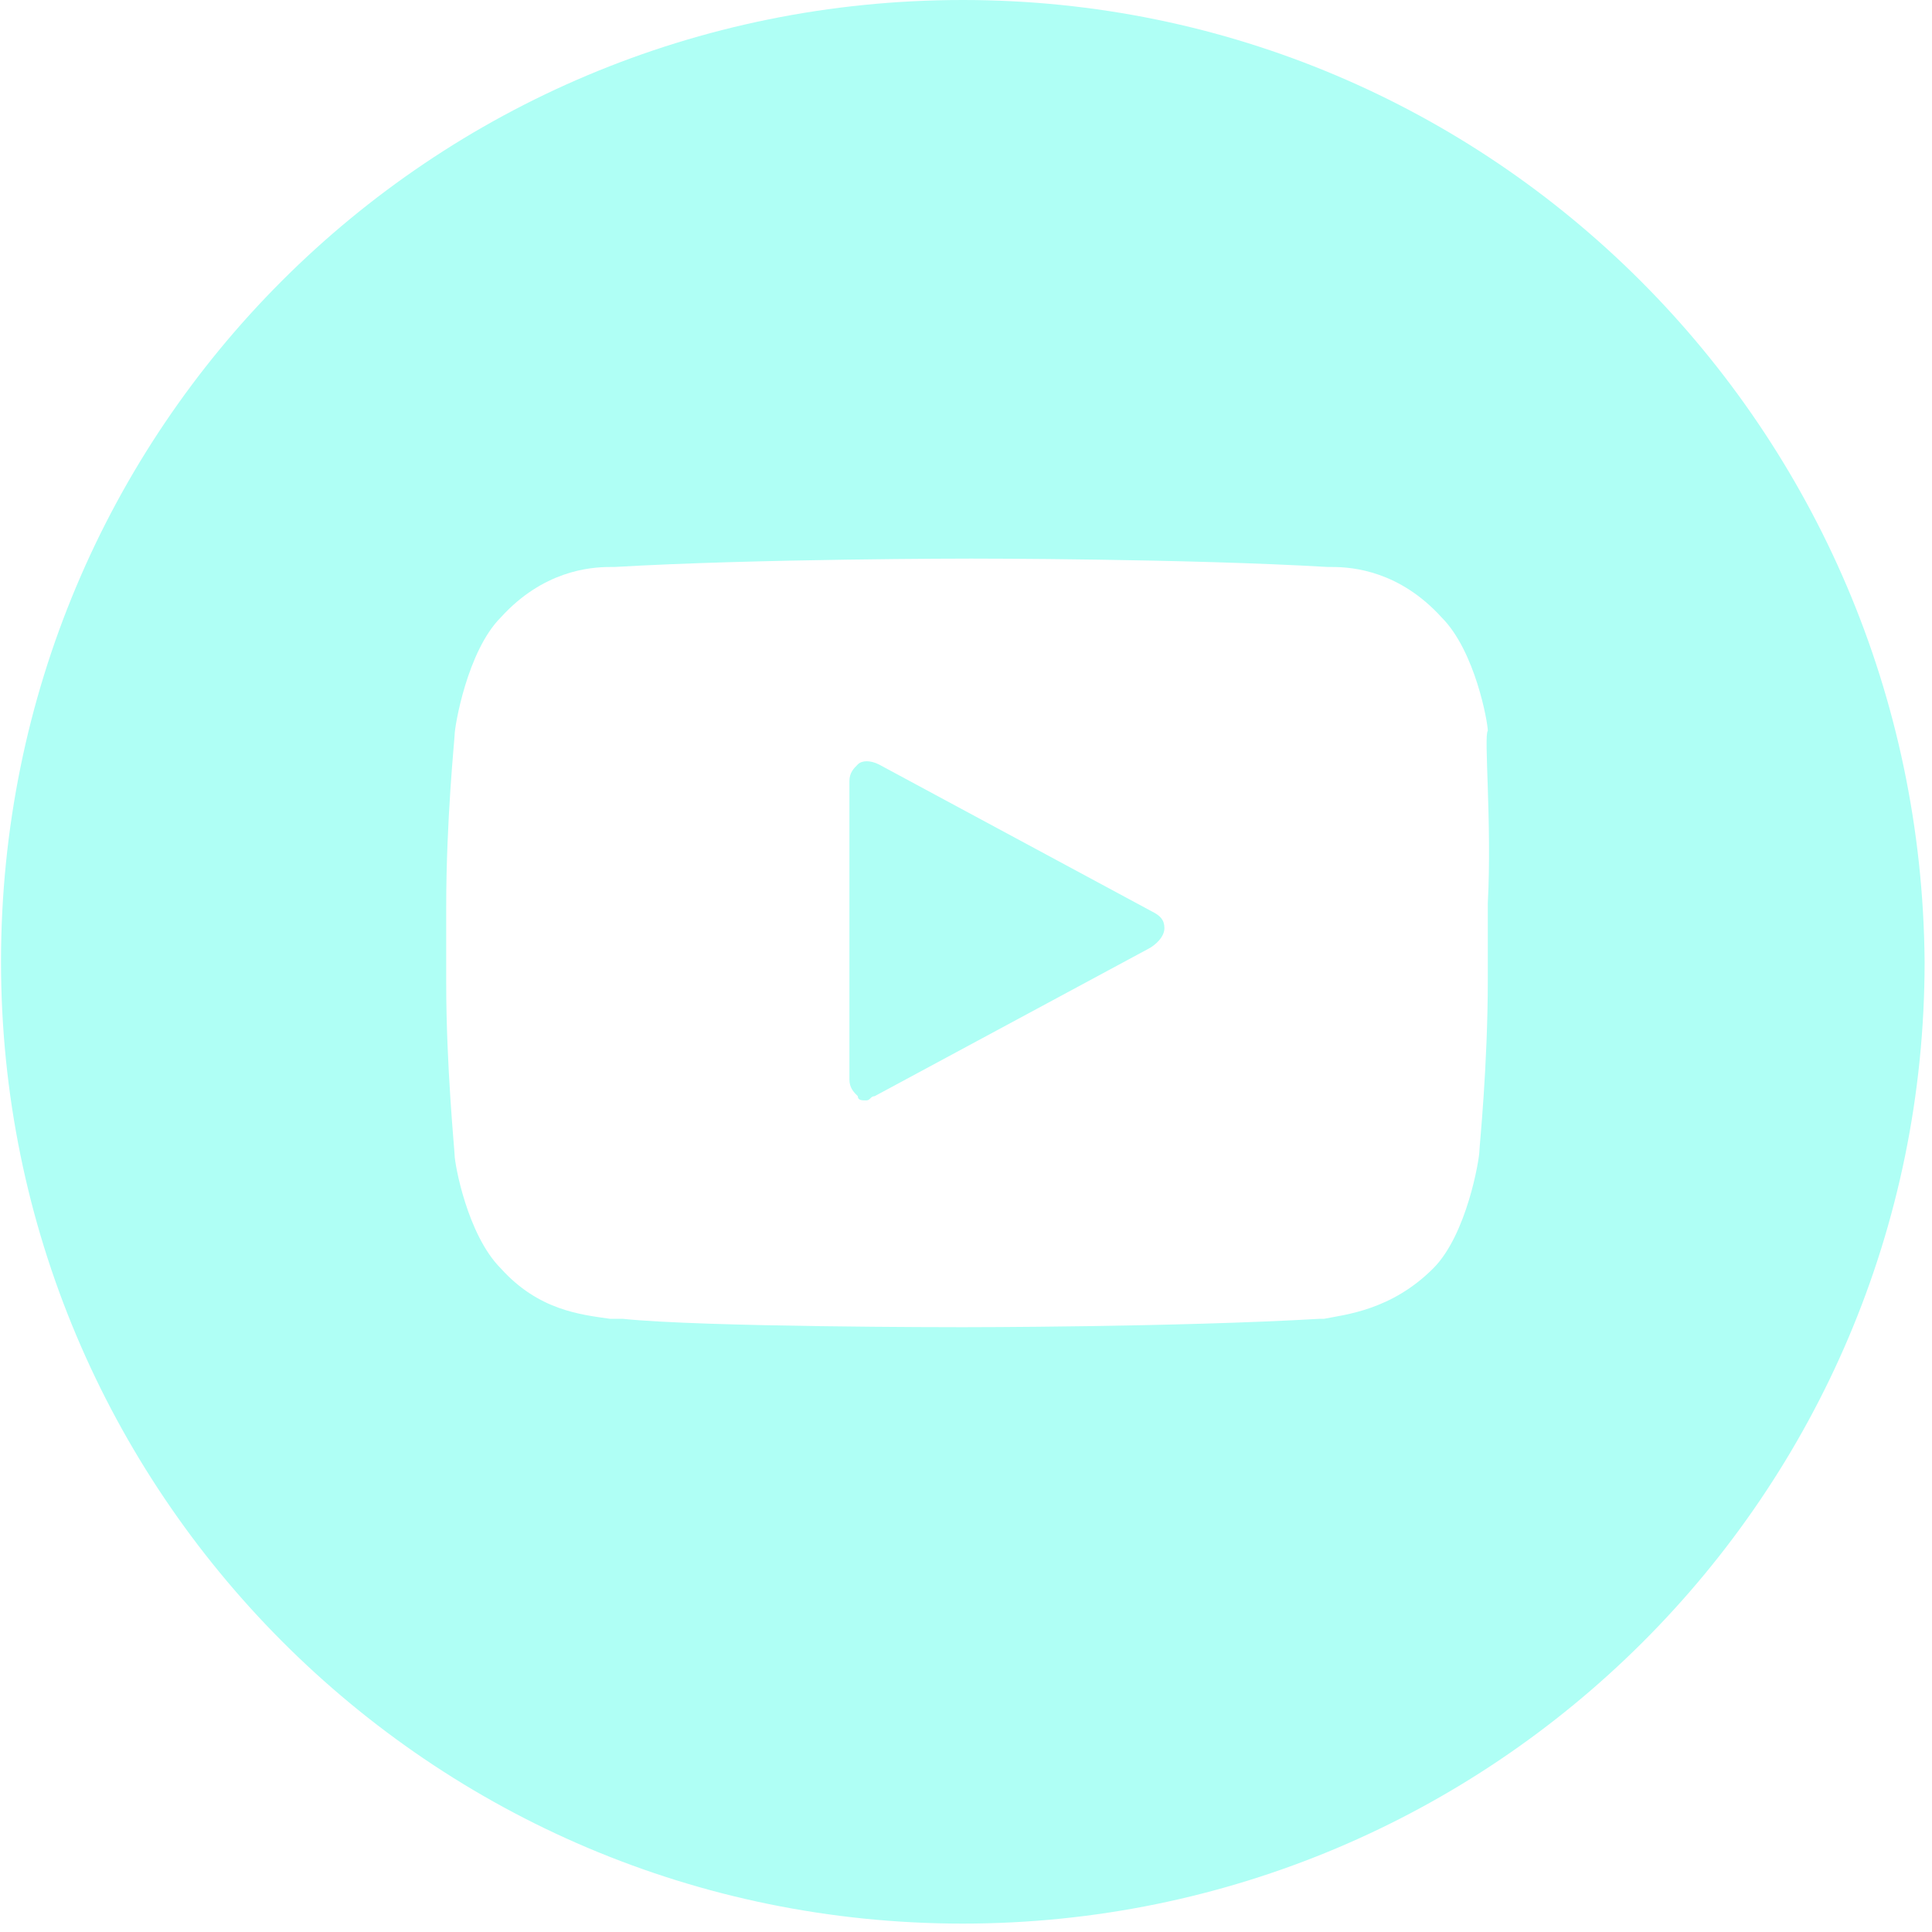
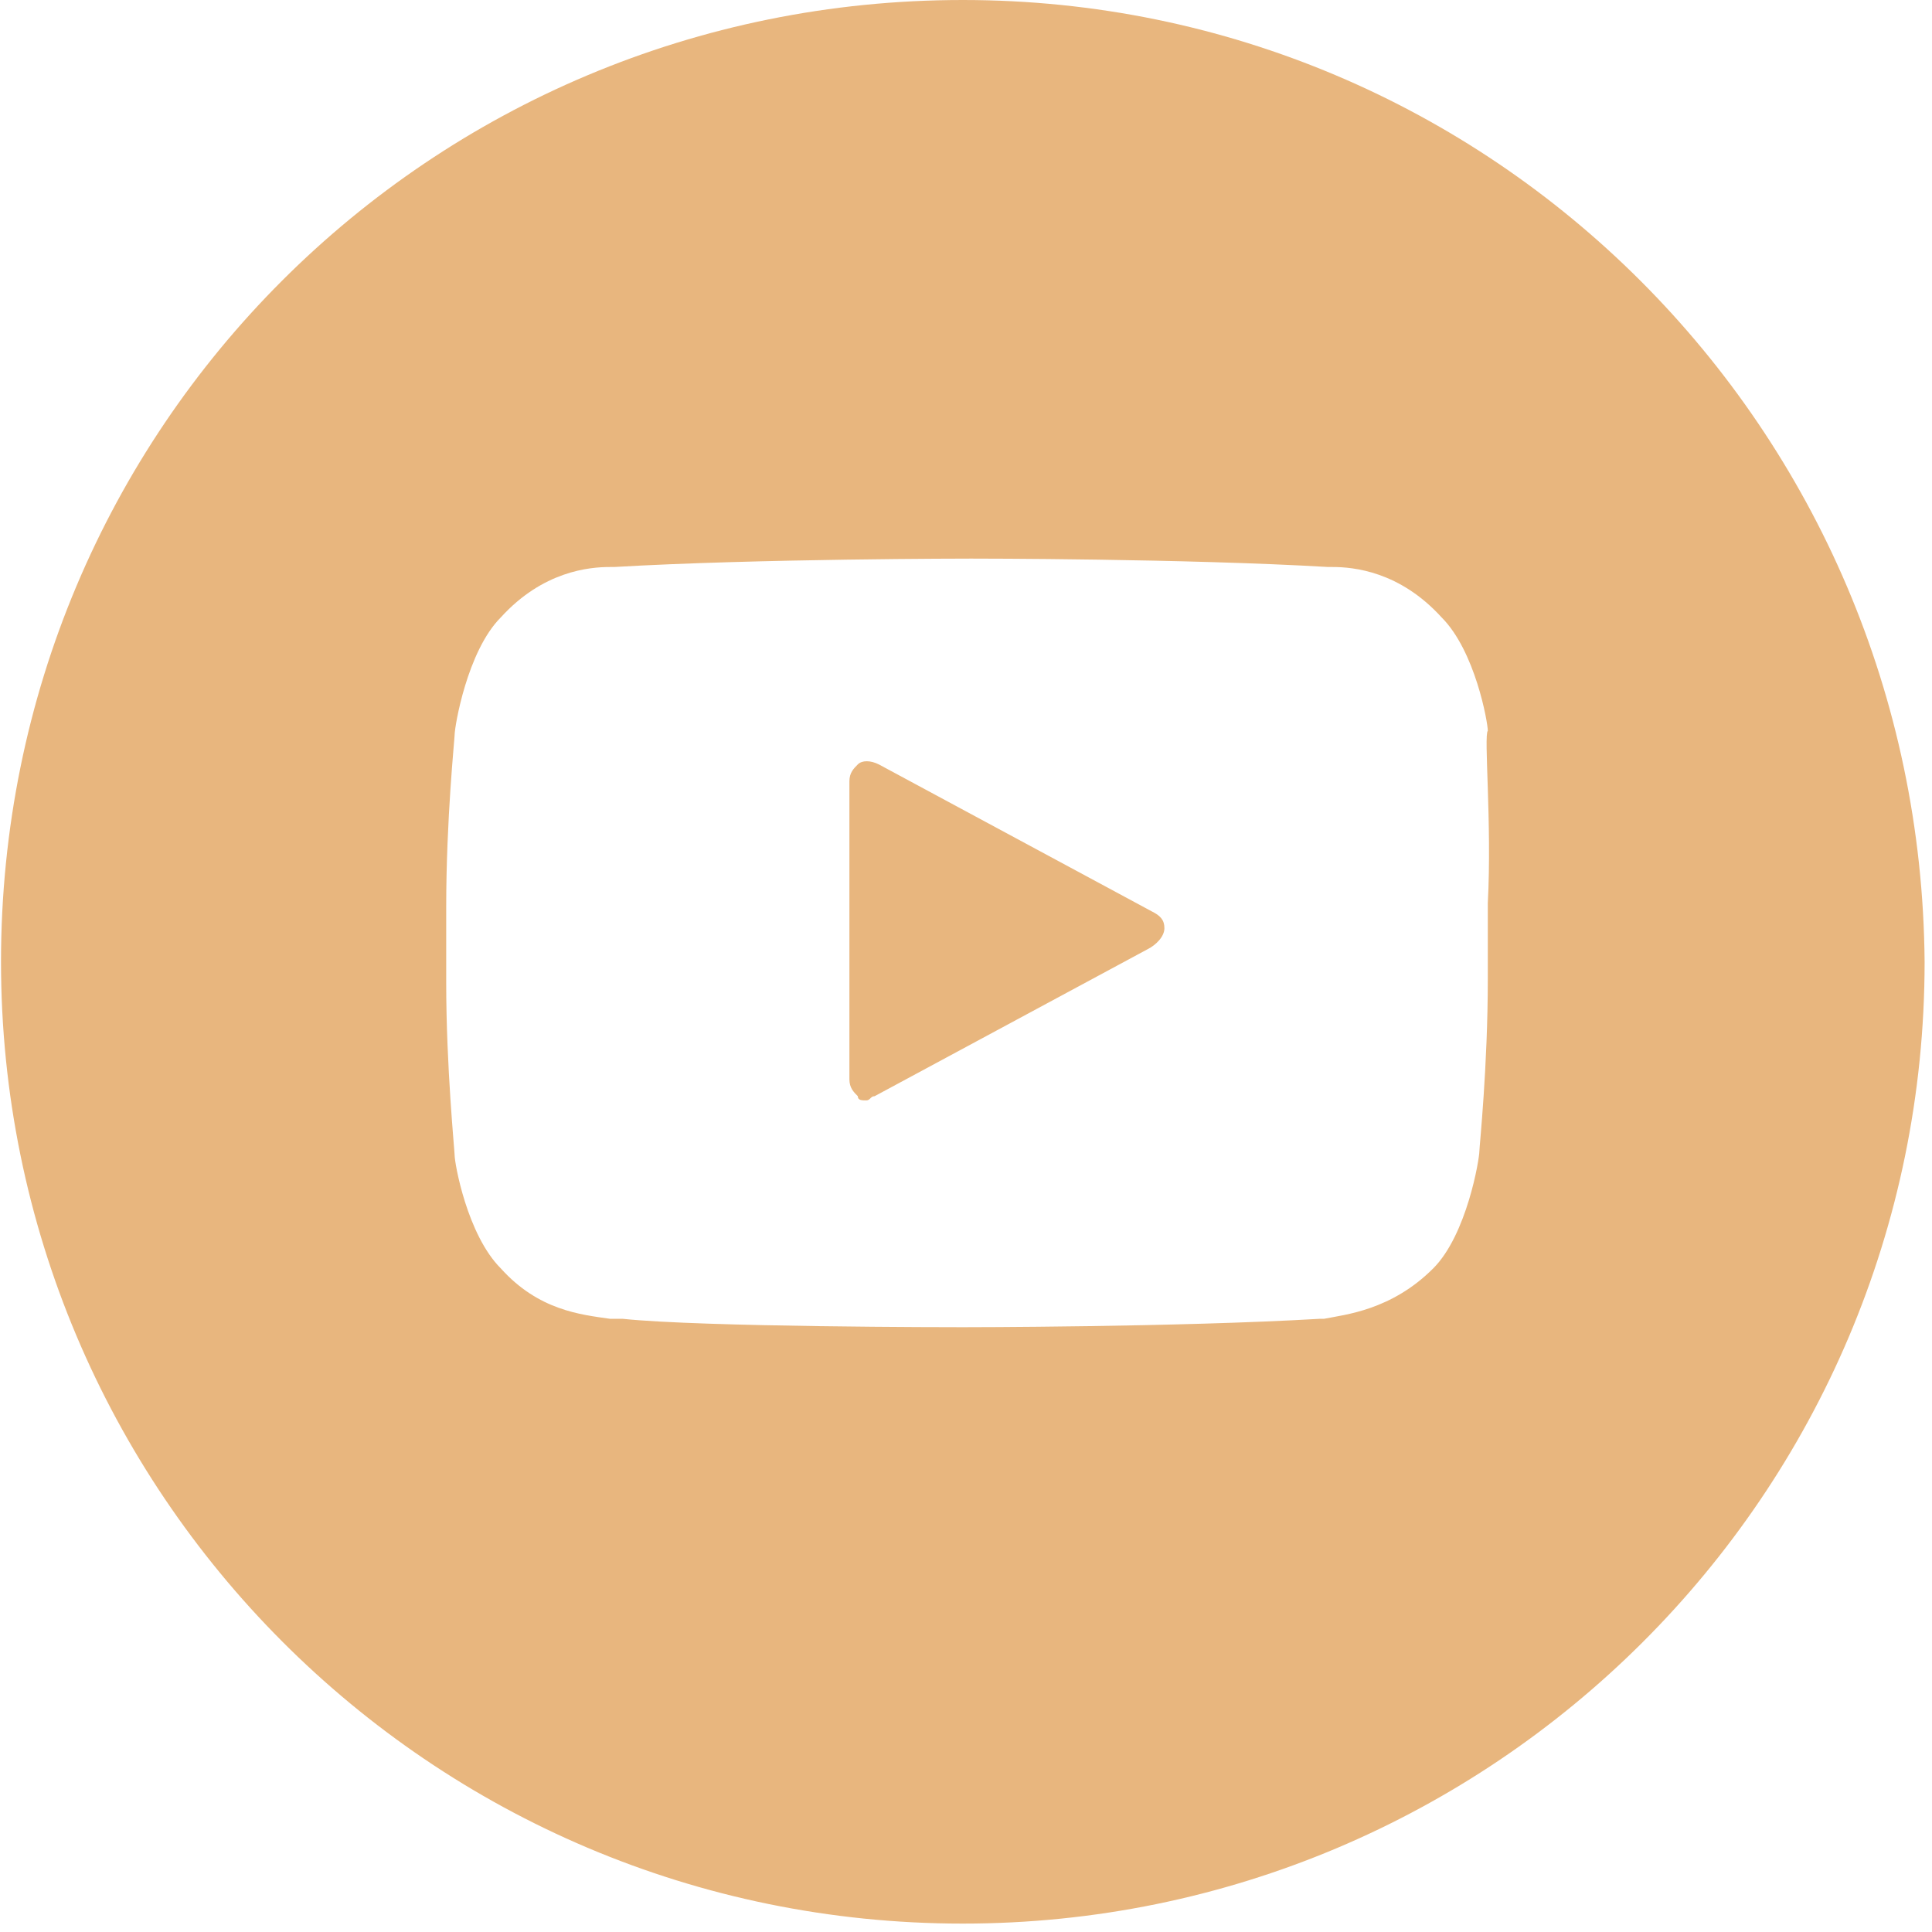
<svg xmlns="http://www.w3.org/2000/svg" width="46" height="46" viewBox="0 0 46 46" fill="none">
-   <path d="M27.424 21.7L20.924 18.2C20.724 18.1 20.524 18.1 20.424 18.2C20.324 18.3 20.224 18.4 20.224 18.6V25.7C20.224 25.9 20.324 26 20.424 26.1C20.424 26.2 20.524 26.2 20.624 26.2C20.724 26.2 20.724 26.1 20.824 26.1L27.324 22.6C27.524 22.5 27.724 22.3 27.724 22.1C27.724 21.9 27.624 21.8 27.424 21.7Z" fill="#AFFFF5" />
-   <path d="M22.924 0C10.224 0 0.024 10.2 0.024 22.9C0.024 35.5 10.224 45.8 22.924 45.8C35.524 45.8 45.824 35.6 45.824 22.9C45.724 10.2 35.524 0 22.924 0ZM35.424 21.5V23.3C35.424 25.4 35.224 27.3 35.224 27.4C35.224 27.6 34.924 29.4 34.124 30.2C33.124 31.2 32.024 31.3 31.524 31.4H31.424C28.024 31.6 22.924 31.6 22.924 31.6C22.724 31.6 16.724 31.6 14.824 31.4C14.724 31.4 14.624 31.4 14.524 31.4C13.824 31.3 12.824 31.2 11.924 30.2C11.124 29.4 10.824 27.7 10.824 27.5C10.824 27.4 10.624 25.4 10.624 23.4V21.6C10.624 19.5 10.824 17.6 10.824 17.5C10.824 17.3 11.124 15.5 11.924 14.7C12.924 13.6 14.024 13.5 14.524 13.5H14.624C18.024 13.3 23.124 13.3 23.124 13.3C23.224 13.3 28.224 13.3 31.624 13.5H31.724C32.224 13.5 33.324 13.6 34.324 14.7C35.124 15.5 35.424 17.2 35.424 17.4C35.324 17.5 35.524 19.6 35.424 21.5Z" fill="#AFFFF5" />
+   <path d="M27.424 21.7L20.924 18.2C20.724 18.1 20.524 18.1 20.424 18.2C20.324 18.3 20.224 18.4 20.224 18.6V25.7C20.224 25.9 20.324 26 20.424 26.1C20.424 26.2 20.524 26.2 20.624 26.2C20.724 26.2 20.724 26.1 20.824 26.1L27.324 22.6C27.524 22.5 27.724 22.3 27.724 22.1C27.724 21.9 27.624 21.8 27.424 21.7Z" fill="#e8b67e" />
+   <path d="M22.924 0C10.224 0 0.024 10.2 0.024 22.9C0.024 35.5 10.224 45.8 22.924 45.8C35.524 45.8 45.824 35.6 45.824 22.9C45.724 10.2 35.524 0 22.924 0ZM35.424 21.5V23.3C35.424 25.4 35.224 27.3 35.224 27.4C35.224 27.6 34.924 29.4 34.124 30.2C33.124 31.2 32.024 31.3 31.524 31.4H31.424C28.024 31.6 22.924 31.6 22.924 31.6C22.724 31.6 16.724 31.6 14.824 31.4C14.724 31.4 14.624 31.4 14.524 31.4C13.824 31.3 12.824 31.2 11.924 30.2C11.124 29.4 10.824 27.7 10.824 27.5C10.824 27.4 10.624 25.4 10.624 23.4V21.6C10.624 19.5 10.824 17.6 10.824 17.5C10.824 17.3 11.124 15.5 11.924 14.7C12.924 13.6 14.024 13.5 14.524 13.5H14.624C18.024 13.3 23.124 13.3 23.124 13.3C23.224 13.3 28.224 13.3 31.624 13.5H31.724C32.224 13.5 33.324 13.6 34.324 14.7C35.124 15.5 35.424 17.2 35.424 17.4C35.324 17.5 35.524 19.6 35.424 21.5Z" fill="#e8b67e" />
</svg>
